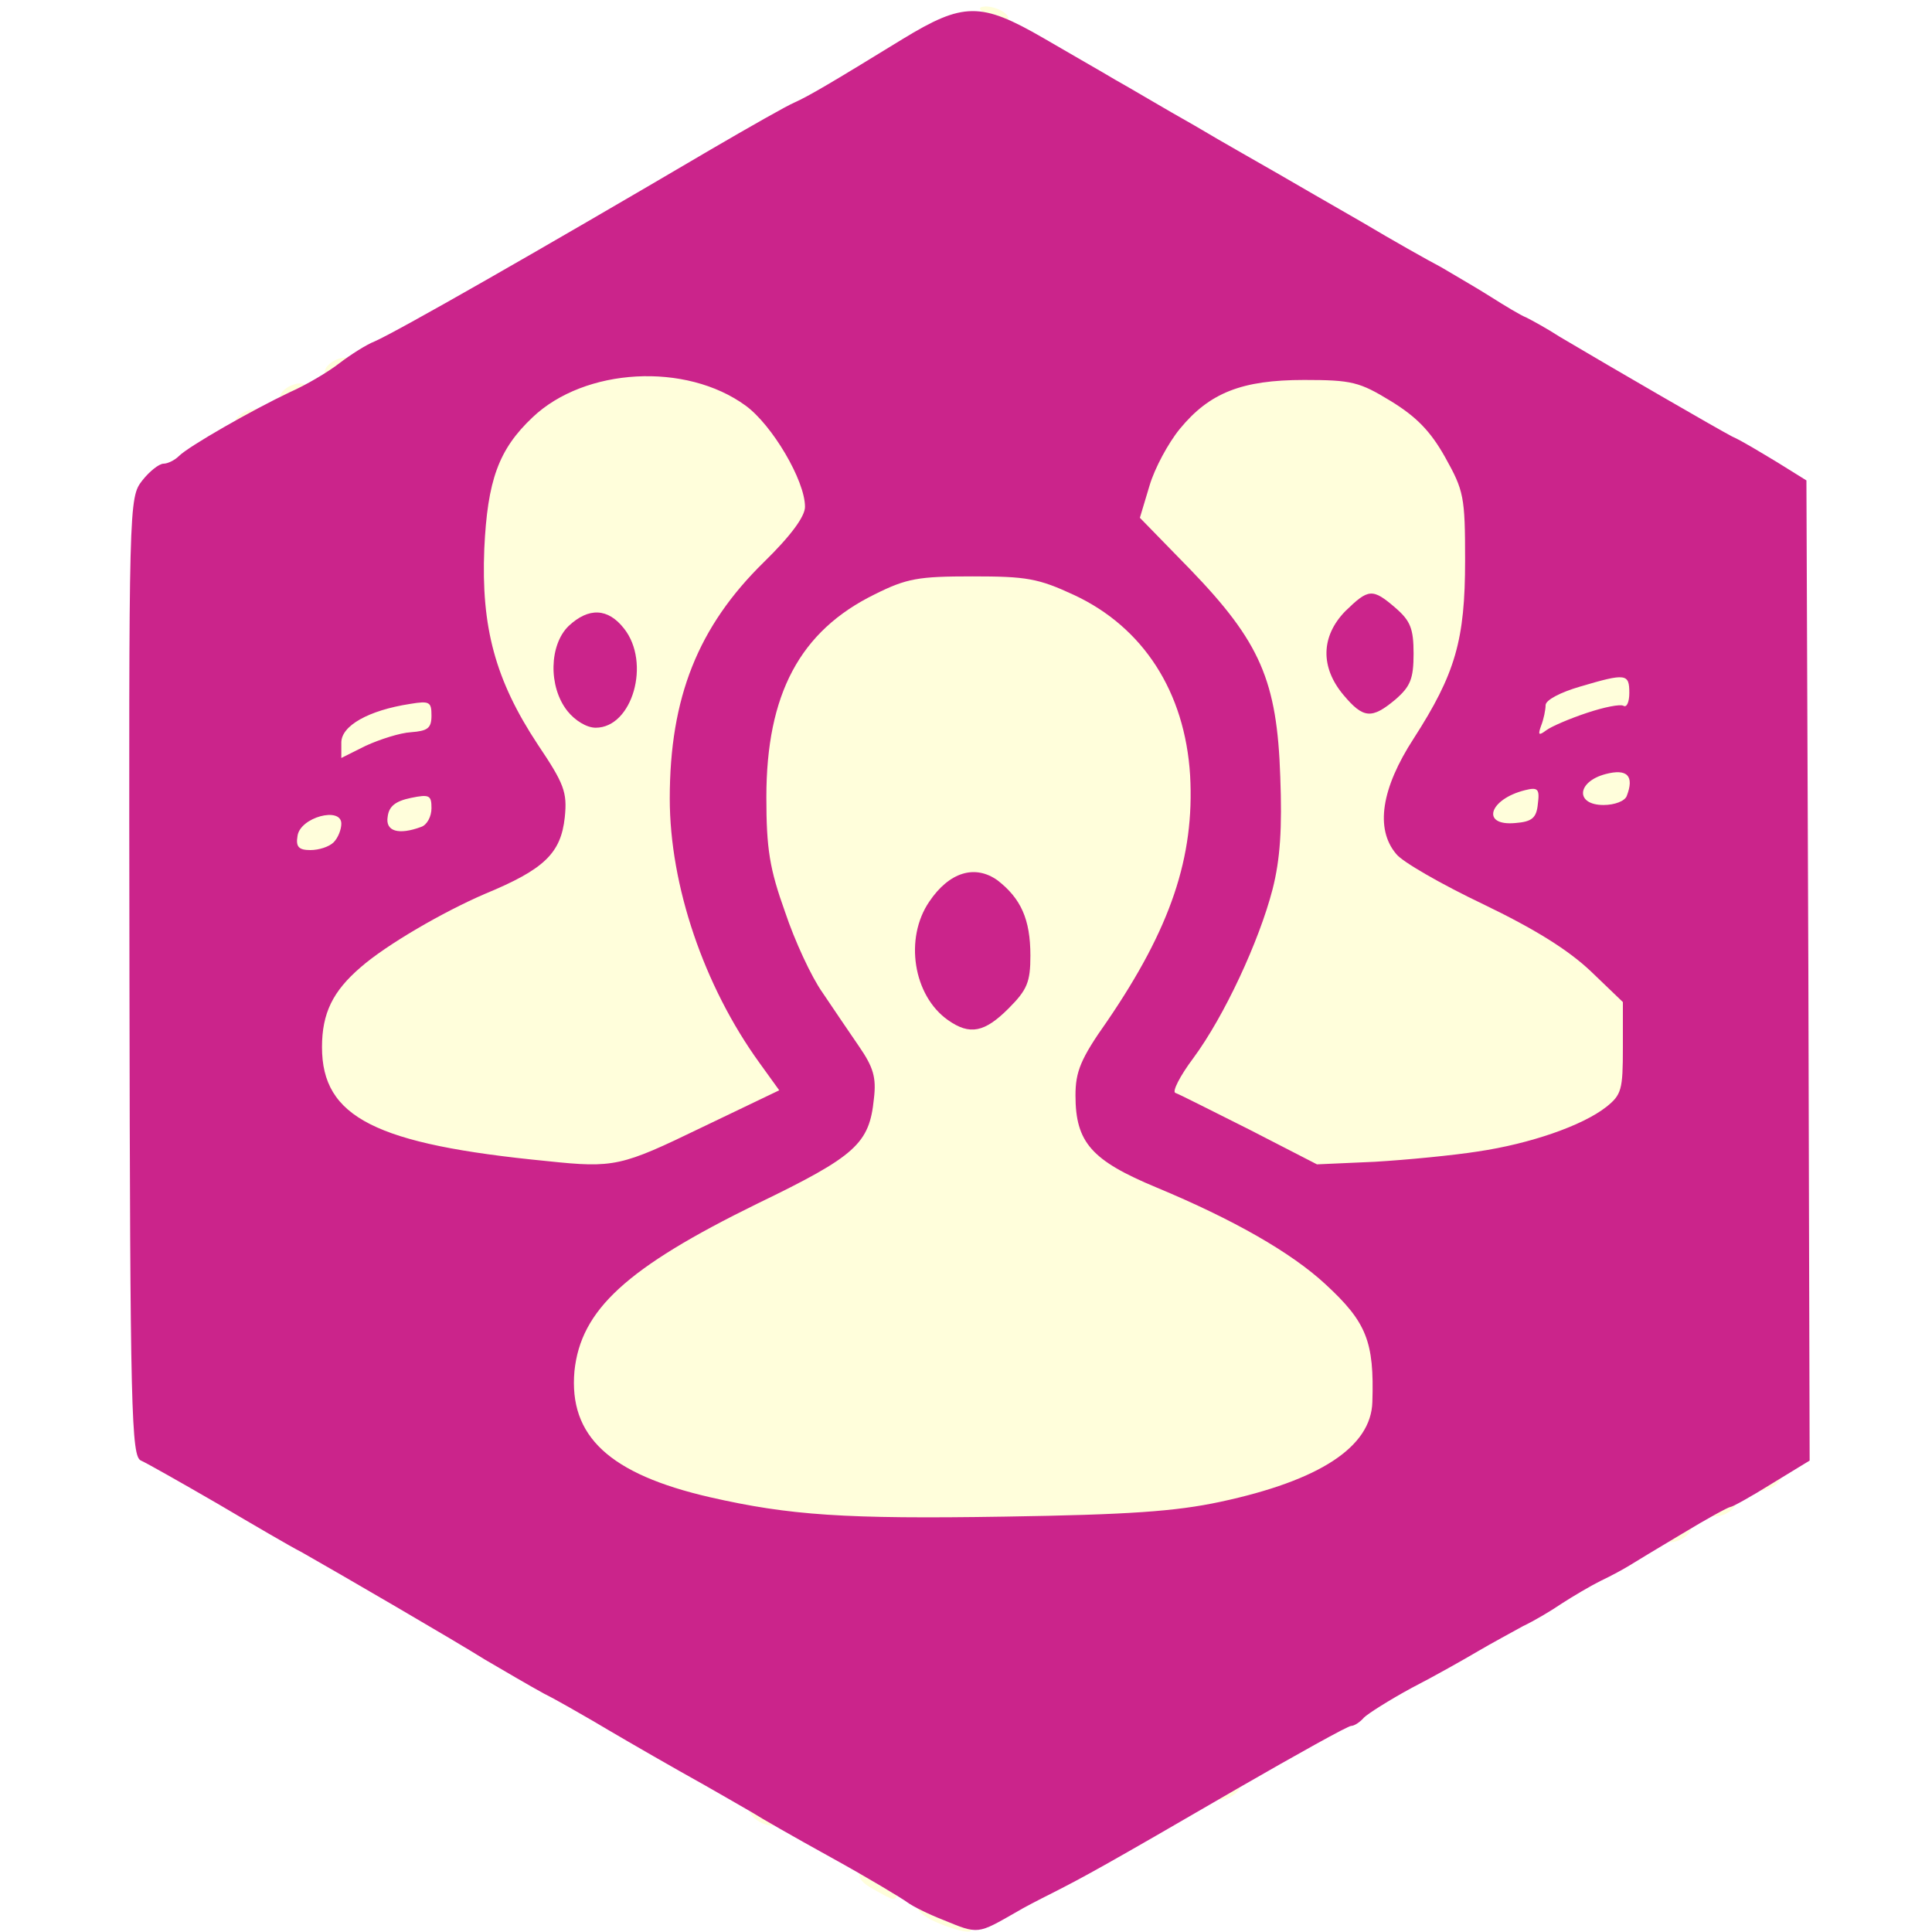
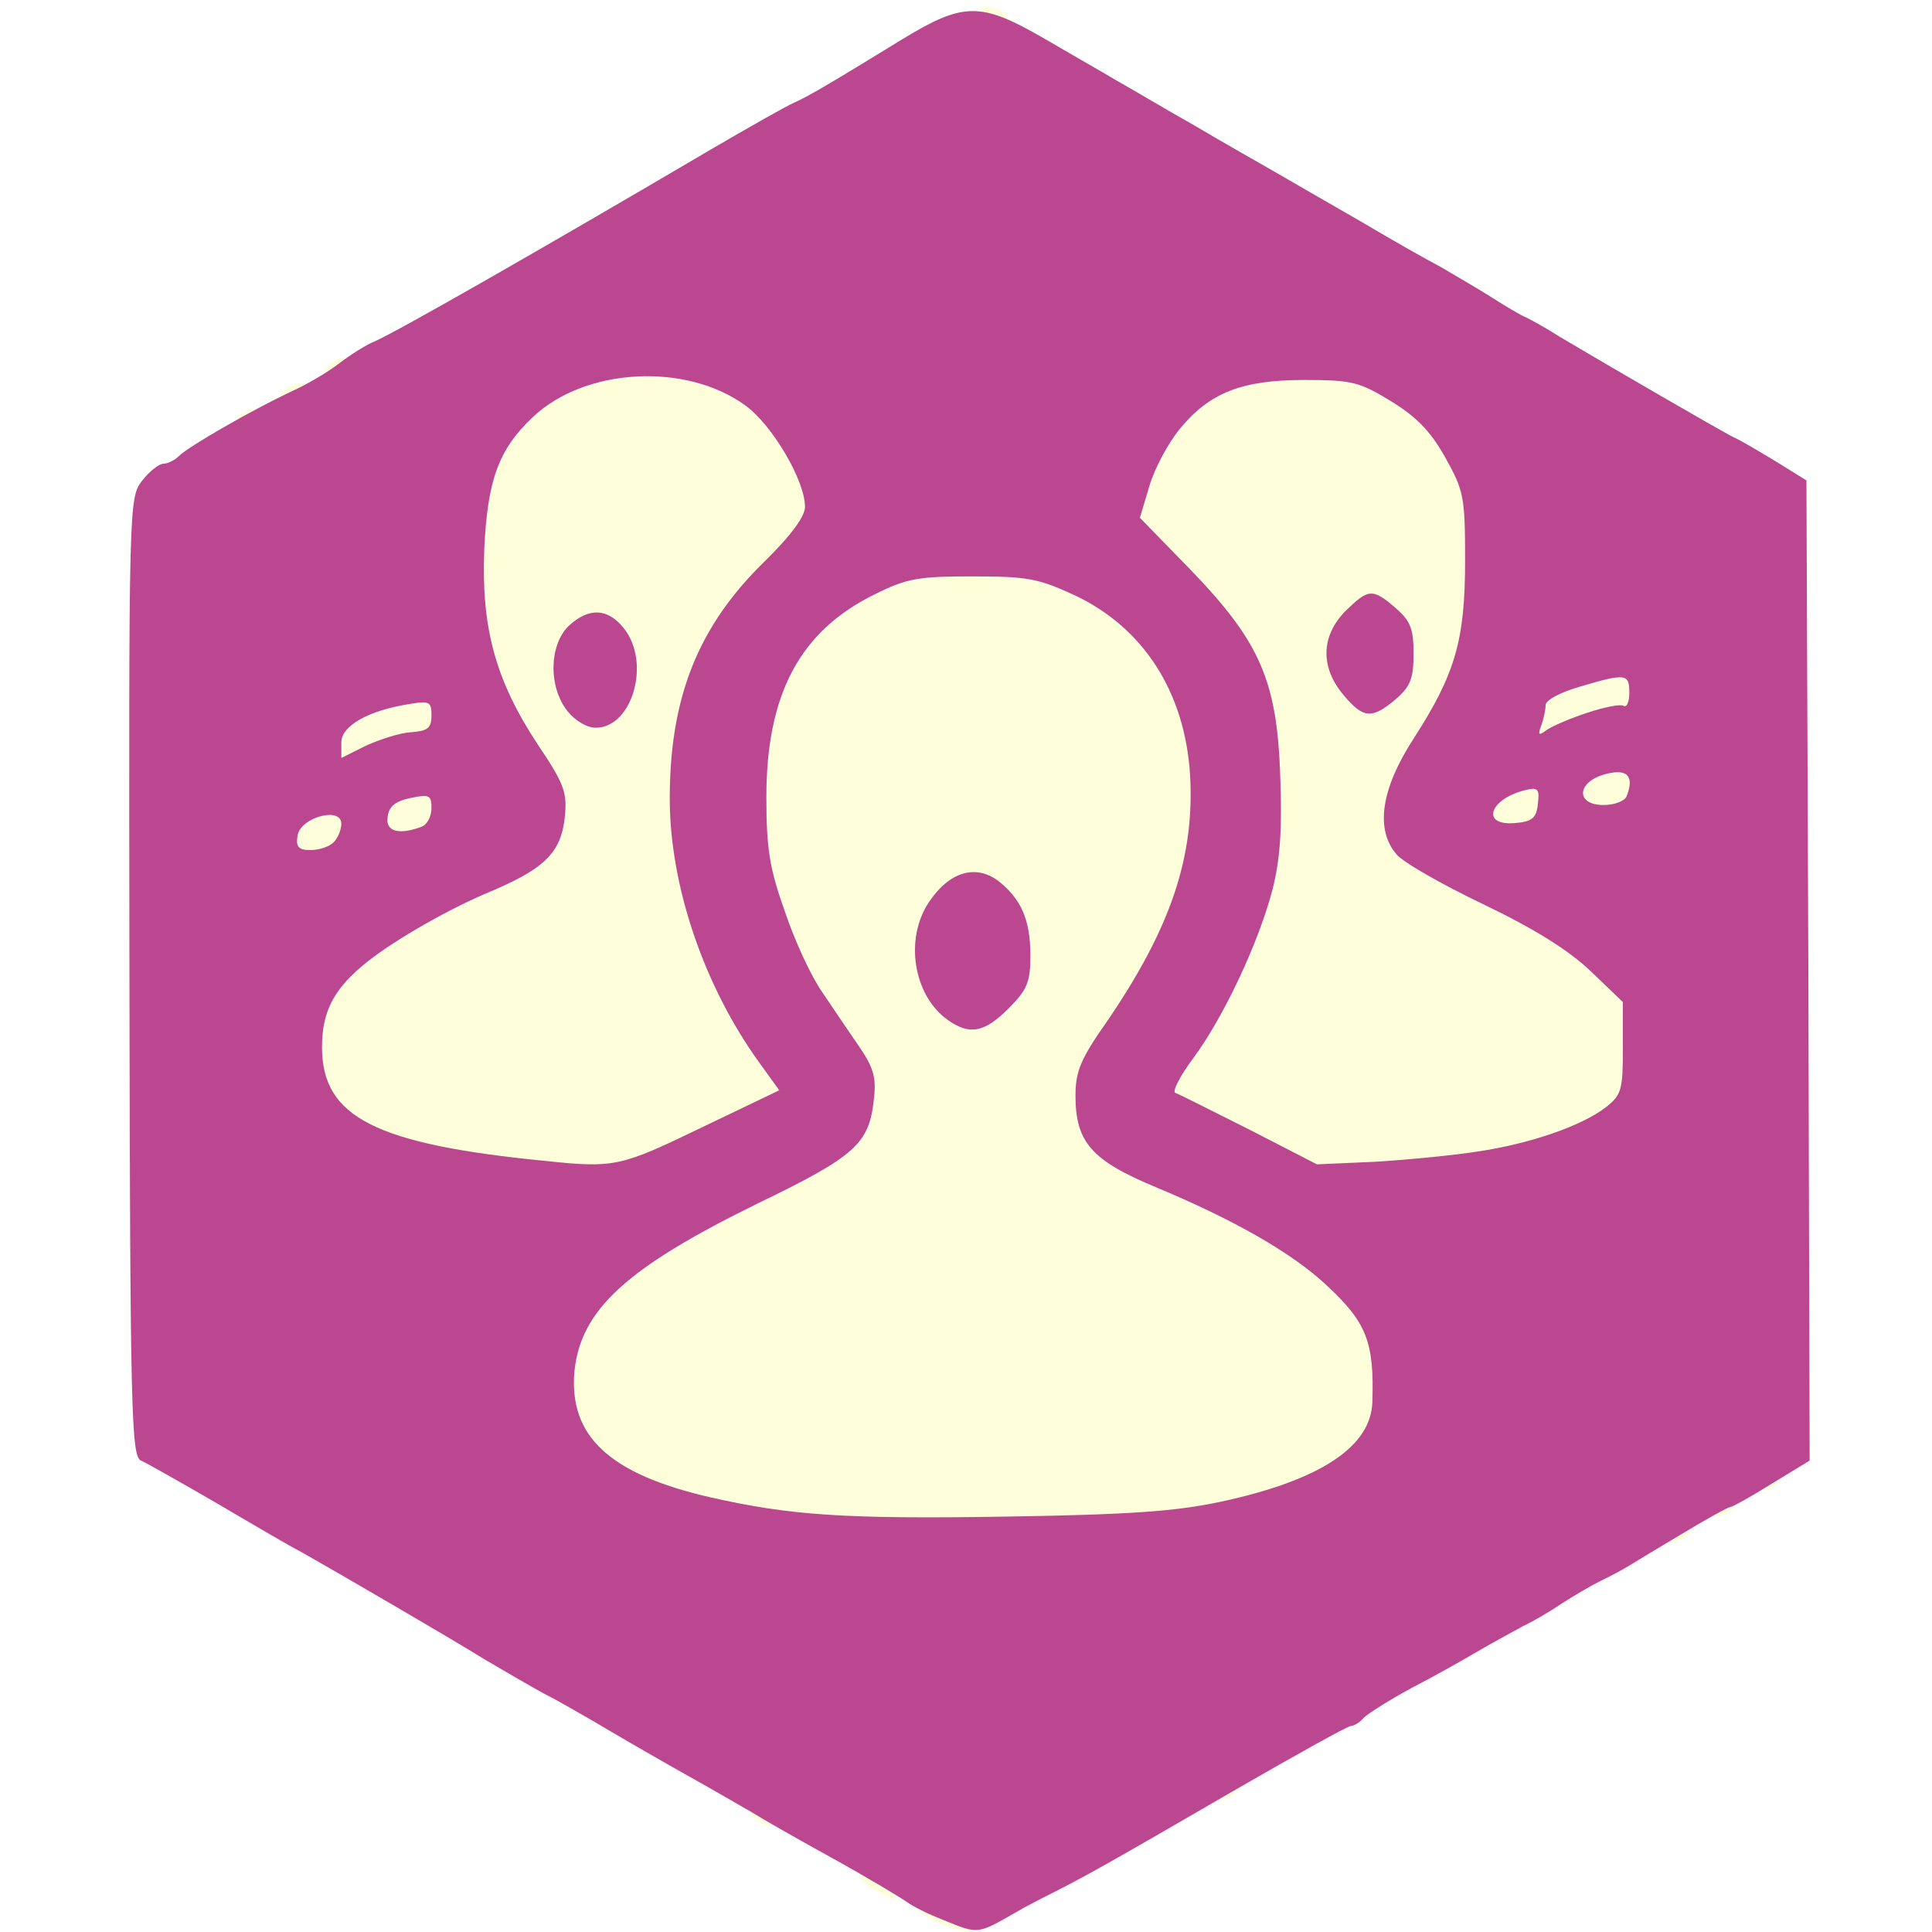
<svg xmlns="http://www.w3.org/2000/svg" version="1.0" width="300px" height="300px" viewBox="0 0 3000 3000" preserveAspectRatio="xMidYMid meet">
  <g fill="#fffedb" stroke="none">
    <path d="M1452 2984 c-18 -8 -30 -19 -27 -24 6 -9 35 2 75 29 23 16 -7 13 -48 -5z" />
    <path d="M1357 2934 c-38 -20 -24 -38 14 -19 16 9 27 20 24 25 -7 12 -4 13 -38 -6z" />
    <path d="M1175 2826 c-11 -8 -14 -16 -8 -19 6 -4 18 0 28 7 11 8 14 16 8 19 -6 4 -18 0 -28 -7z" />
    <path d="M1885 2791 c-3 -6 3 -15 14 -21 12 -6 22 -6 26 -1 3 6 -3 15 -14 21 -12 6 -22 6 -26 1z" />
    <path d="M2585 2391 c-3 -6 3 -15 14 -21 12 -6 22 -6 26 -1 3 6 -3 15 -14 21 -12 6 -22 6 -26 1z" />
    <path d="M1144 2350 c-163 -33 -240 -82 -263 -167 -31 -115 58 -214 297 -330 144 -70 162 -88 162 -159 0 -29 -13 -57 -55 -119 -30 -45 -67 -113 -82 -151 -23 -60 -27 -84 -27 -184 -1 -104 2 -120 25 -170 125 -265 506 -260 632 8 28 60 29 67 25 175 -4 107 -6 116 -44 197 -23 47 -60 110 -82 140 -39 50 -42 59 -42 116 0 75 4 79 128 132 228 98 332 194 332 307 0 113 -85 173 -296 210 -131 23 -587 20 -710 -5z m406 -780 c44 -23 49 -135 9 -179 -28 -30 -72 -27 -98 5 -34 43 -26 150 13 176 16 11 54 10 76 -2z" />
    <path d="M2655 2351 c-3 -6 3 -15 14 -21 12 -6 22 -6 26 -1 3 6 -3 15 -14 21 -12 6 -22 6 -26 1z" />
    <path d="M2725 2311 c-3 -6 3 -15 14 -21 12 -6 22 -6 26 -1 3 6 -3 15 -14 21 -12 6 -22 6 -26 1z" />
    <path d="M729 1805 c-190 -30 -266 -99 -240 -215 16 -72 105 -145 267 -220 48 -22 92 -46 96 -53 4 -7 8 -32 8 -57 0 -36 -9 -58 -45 -113 -63 -99 -79 -153 -80 -272 0 -143 35 -214 133 -272 52 -31 154 -41 222 -23 66 18 142 97 166 172 l18 58 -62 56 c-112 101 -152 200 -152 374 0 151 43 282 136 412 l33 47 -126 60 c-123 60 -127 61 -207 60 -44 -1 -120 -7 -167 -14z m245 -743 c17 -61 -27 -117 -73 -92 -41 21 -35 133 7 143 26 6 56 -17 66 -51z" />
    <path d="M2026 1812 c-3 -5 -49 -28 -103 -52 -54 -24 -104 -48 -110 -54 -10 -9 -5 -23 23 -61 192 -268 187 -594 -11 -772 -72 -64 -77 -81 -46 -148 44 -97 131 -155 234 -155 82 0 130 17 184 64 70 62 93 120 93 239 0 110 -18 177 -72 262 -57 91 -61 103 -52 148 9 42 10 43 130 102 121 60 179 101 222 159 33 44 31 133 -3 170 -39 42 -122 75 -231 91 -108 16 -250 20 -258 7z m138 -738 c10 -9 16 -33 16 -59 0 -49 -19 -75 -55 -75 -29 0 -45 26 -45 75 0 20 5 45 10 56 13 23 53 25 74 3z" />
    <path d="M454 1319 c-19 -21 -18 -21 8 -44 15 -13 32 -25 39 -27 6 -2 14 -32 18 -68 l6 -65 69 -24 c67 -24 69 -24 83 -5 18 24 13 174 -6 198 -17 20 -65 21 -81 1 -11 -13 -9 -20 10 -40 13 -14 32 -25 42 -25 14 0 18 -8 18 -36 0 -34 -2 -36 -27 -31 -74 15 -80 21 -86 89 -5 47 -12 67 -28 81 -28 22 -42 22 -65 -4z" />
    <path d="M2320 1285 c-19 -22 -8 -49 27 -65 31 -14 33 -18 33 -71 0 -67 12 -80 89 -103 74 -22 81 -14 81 89 0 98 -5 113 -37 126 -62 23 -86 -43 -26 -71 27 -12 33 -21 33 -48 0 -33 -1 -33 -32 -27 -75 17 -78 20 -78 78 0 82 -53 136 -90 92z" />
    <path d="M365 661 c-3 -6 3 -15 14 -21 12 -6 22 -6 26 -1 3 6 -3 15 -14 21 -12 6 -22 6 -26 1z" />
    <path d="M435 621 c-3 -6 3 -15 14 -21 12 -6 22 -6 26 -1 3 6 -3 15 -14 21 -12 6 -22 6 -26 1z" />
    <path d="M505 581 c-3 -6 3 -15 14 -21 12 -6 22 -6 26 -1 3 6 -3 15 -14 21 -12 6 -22 6 -26 1z" />
    <path d="M1534 25 c-15 -11 -16 -14 -4 -15 21 0 44 16 33 23 -6 4 -19 0 -29 -8z" />
  </g>
-   <g fill="#cb248b" stroke="none">
+   <g fill="#ba478f" stroke="none">
    <path d="M1464 2981 c-23 -9 -47 -21 -55 -27 -8 -6 -61 -38 -119 -70 -58 -32 -112 -63 -121 -69 -9 -5 -60 -35 -114 -65 -53 -30 -113 -65 -133 -77 -21 -12 -55 -32 -77 -43 -22 -12 -63 -36 -92 -53 -48 -30 -225 -133 -285 -167 -16 -8 -74 -42 -130 -75 -57 -33 -110 -63 -119 -67 -15 -6 -17 -72 -18 -751 -1 -739 -1 -744 20 -771 11 -14 26 -26 33 -26 6 0 17 -5 24 -12 15 -15 113 -71 172 -99 25 -11 59 -31 77 -45 17 -13 42 -29 55 -34 36 -16 250 -138 522 -298 60 -35 118 -68 130 -73 22 -10 53 -28 167 -98 95 -58 122 -58 219 -2 41 24 92 53 112 65 20 11 75 44 123 71 47 28 106 61 130 75 24 14 83 48 130 75 47 28 102 59 123 70 20 12 55 32 77 46 22 14 47 29 55 32 8 4 32 17 52 30 86 51 245 143 268 155 14 6 45 25 70 40 l45 28 3 761 2 761 -59 36 c-32 20 -61 36 -64 36 -3 0 -36 18 -74 41 -37 22 -75 45 -83 50 -8 5 -28 16 -45 24 -16 8 -43 24 -60 35 -16 11 -43 27 -60 35 -16 9 -48 26 -70 39 -22 13 -68 39 -103 57 -35 19 -68 40 -74 46 -6 7 -15 13 -20 13 -5 0 -84 44 -176 97 -210 122 -238 137 -287 162 -22 11 -47 24 -55 29 -63 36 -60 36 -116 13z m431 -649 c154 -33 234 -85 236 -155 3 -94 -9 -124 -73 -183 -53 -49 -142 -100 -262 -150 -101 -42 -126 -70 -126 -143 0 -37 8 -57 49 -115 99 -145 136 -255 129 -382 -8 -130 -73 -230 -180 -280 -56 -26 -74 -29 -158 -29 -84 0 -102 3 -152 28 -116 57 -168 155 -168 315 0 80 5 111 29 178 15 45 41 101 58 125 16 24 42 62 57 84 22 32 27 48 23 81 -7 70 -28 89 -181 163 -204 100 -274 165 -284 260 -9 101 54 160 211 196 123 28 209 34 457 30 192 -3 265 -8 335 -23z m-806 -581 l121 -58 -31 -43 c-86 -119 -139 -275 -139 -410 0 -157 44 -267 146 -367 42 -41 64 -71 64 -86 0 -41 -51 -127 -92 -157 -93 -68 -250 -59 -331 18 -53 50 -70 98 -75 204 -5 122 17 204 83 304 41 61 46 74 42 113 -6 56 -32 81 -124 119 -65 28 -153 79 -193 114 -43 37 -60 71 -60 124 0 109 83 151 350 177 104 11 115 8 239 -52z m1206 37 c81 -12 162 -40 199 -69 24 -19 26 -27 26 -92 l0 -71 -50 -48 c-35 -33 -86 -65 -167 -104 -65 -31 -126 -66 -135 -78 -33 -39 -23 -102 27 -179 65 -101 80 -153 80 -277 0 -99 -2 -108 -31 -160 -23 -41 -45 -63 -84 -87 -49 -30 -61 -33 -135 -33 -97 0 -147 20 -193 76 -18 22 -39 61 -47 88 l-15 50 78 80 c109 113 135 173 140 322 3 80 0 128 -12 175 -21 81 -75 197 -123 262 -21 28 -33 52 -28 54 6 2 57 28 115 57 l105 54 90 -4 c50 -3 122 -10 160 -16z m-1777 -480 c7 -7 12 -20 12 -29 0 -27 -64 -10 -68 19 -3 17 2 22 20 22 13 0 29 -5 36 -12z m136 -24 c9 -3 16 -16 16 -29 0 -20 -3 -22 -32 -16 -24 5 -34 13 -36 29 -4 23 17 29 52 16z m1734 -36 c3 -23 0 -26 -20 -21 -56 14 -69 56 -15 51 26 -2 33 -8 35 -30z m138 -12 c12 -31 1 -43 -33 -34 -45 12 -47 48 -3 48 17 0 33 -6 36 -14z m-1888 -99 c26 -2 32 -6 32 -26 0 -21 -3 -23 -33 -18 -65 10 -107 34 -107 60 l0 24 38 -19 c22 -10 53 -20 70 -21z m1826 -30 c27 -9 52 -14 57 -11 5 3 9 -6 9 -20 0 -30 -5 -31 -76 -10 -31 9 -54 21 -54 29 0 7 -3 22 -7 32 -5 14 -4 16 8 7 8 -6 36 -18 63 -27z" />
    <path d="M1472 1584 c-54 -38 -68 -127 -29 -184 31 -46 71 -58 106 -33 36 28 51 60 51 117 0 41 -5 53 -34 82 -37 37 -60 42 -94 18z" />
    <path d="M881 1104 c-30 -38 -28 -103 2 -132 31 -29 61 -28 86 4 42 53 13 154 -44 154 -14 0 -32 -11 -44 -26z" />
    <path d="M2086 1079 c-36 -43 -35 -91 3 -130 36 -35 42 -36 78 -5 23 20 28 32 28 71 0 39 -5 51 -28 71 -37 31 -50 30 -81 -7z" />
  </g>
</svg>
